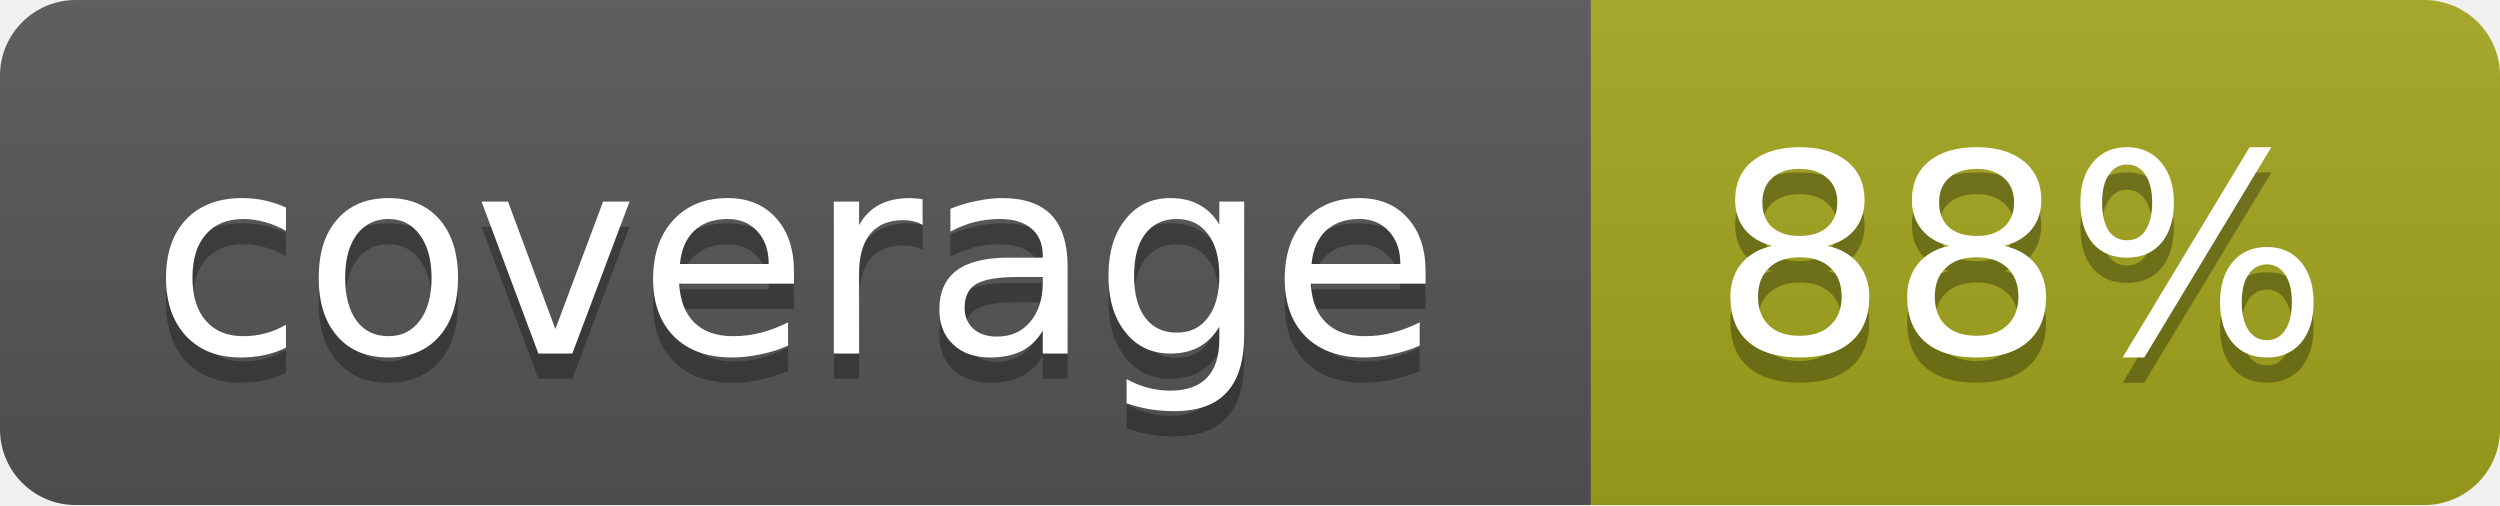
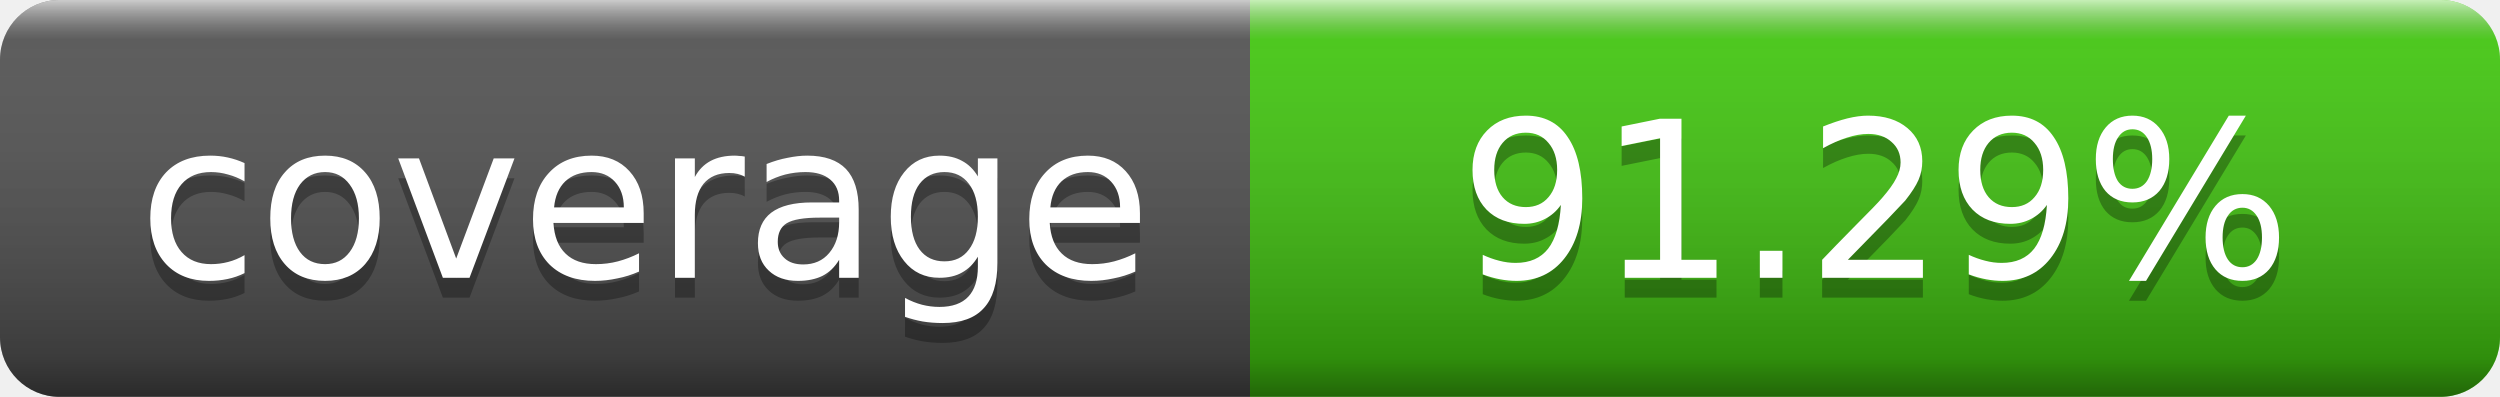
- <svg xmlns="http://www.w3.org/2000/svg" width="99" height="20">
-   <linearGradient id="b" x2="0" y2="100%">
-     <stop offset="0" stop-color="#bbb" stop-opacity=".1" />
-     <stop offset="1" stop-opacity=".1" />
+ <svg xmlns="http://www.w3.org/2000/svg" width="126" height="20" role="img" aria-label="coverage: 91.29%">
+   <linearGradient id="smooth" x2="0" y2="100%">
+     <stop offset="0" stop-color="#fff" stop-opacity=".7" />
+     <stop offset="0.1" stop-color="#aaa" stop-opacity=".1" />
+     <stop offset="0.9" stop-opacity=".3" />
+     <stop offset="1" stop-opacity=".5" />
  </linearGradient>
-   <mask id="a">
-     <rect width="99" height="20" rx="3" fill="#fff" />
-   </mask>
-   <g mask="url(#a)">
-     <path fill="#555" d="M0 0h63v20H0z" />
-     <path fill="#a4a61d" d="M63 0h36v20H63z" />
-     <path fill="url(#b)" d="M0 0h99v20H0z" />
+   <clipPath id="round">
+     <rect width="126" height="20" rx="3" fill="#fff" />
+   </clipPath>
+   <g clip-path="url(#round)">
+     <rect width="63" height="20" fill="#555" />
+     <rect x="63" width="63" height="20" fill="#4c1" />
+     <rect width="126" height="20" fill="url(#smooth)" />
  </g>
-   <g fill="#fff" text-anchor="middle" font-family="DejaVu Sans,Verdana,Geneva,sans-serif" font-size="11">
-     <text x="31.5" y="15" fill="#010101" fill-opacity=".3">coverage</text>
-     <text x="31.5" y="14">coverage</text>
-     <text x="80" y="15" fill="#010101" fill-opacity=".3">88%</text>
-     <text x="80" y="14">88%</text>
+   <g fill="#fff" text-anchor="middle" font-family="Verdana,Geneva,DejaVu Sans,sans-serif" font-size="11">
+     <text x="32.5" y="15" fill="#010101" fill-opacity=".3">coverage</text>
+     <text x="32.5" y="14">coverage</text>
+     <text x="94.5" y="15" fill="#010101" fill-opacity=".3">91.29%</text>
+     <text x="94.5" y="14">91.29%</text>
  </g>
</svg>
